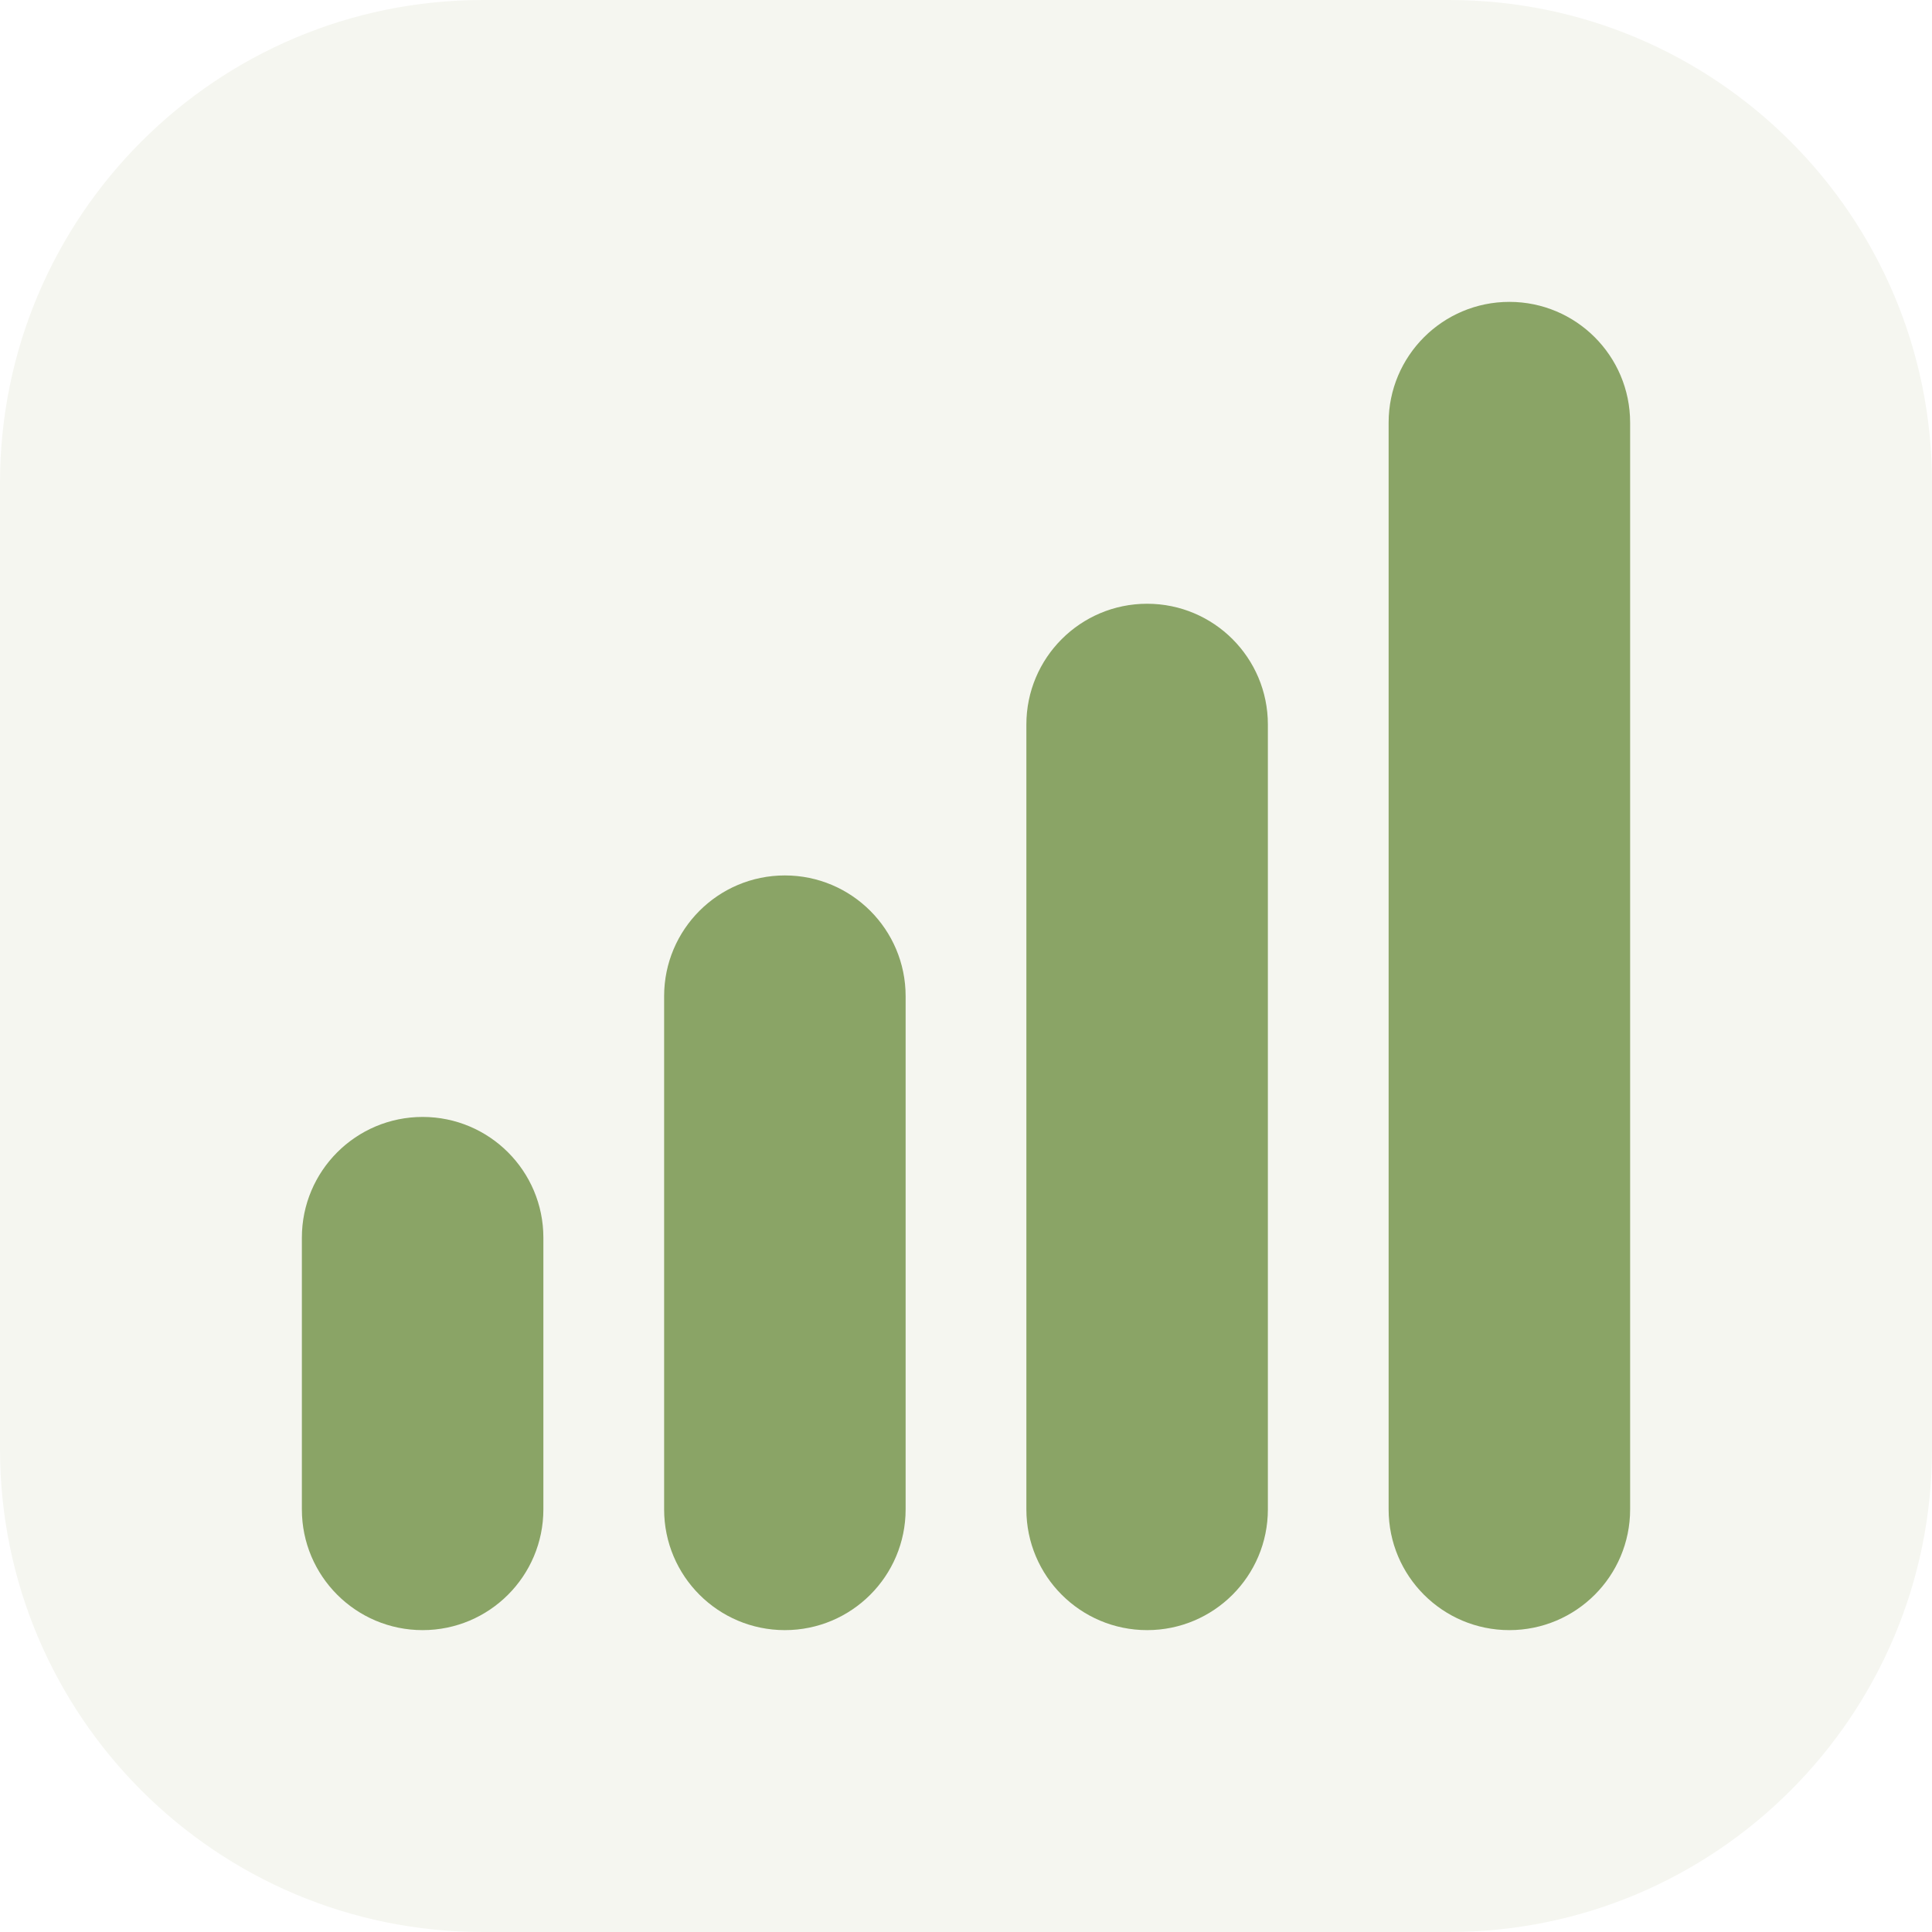
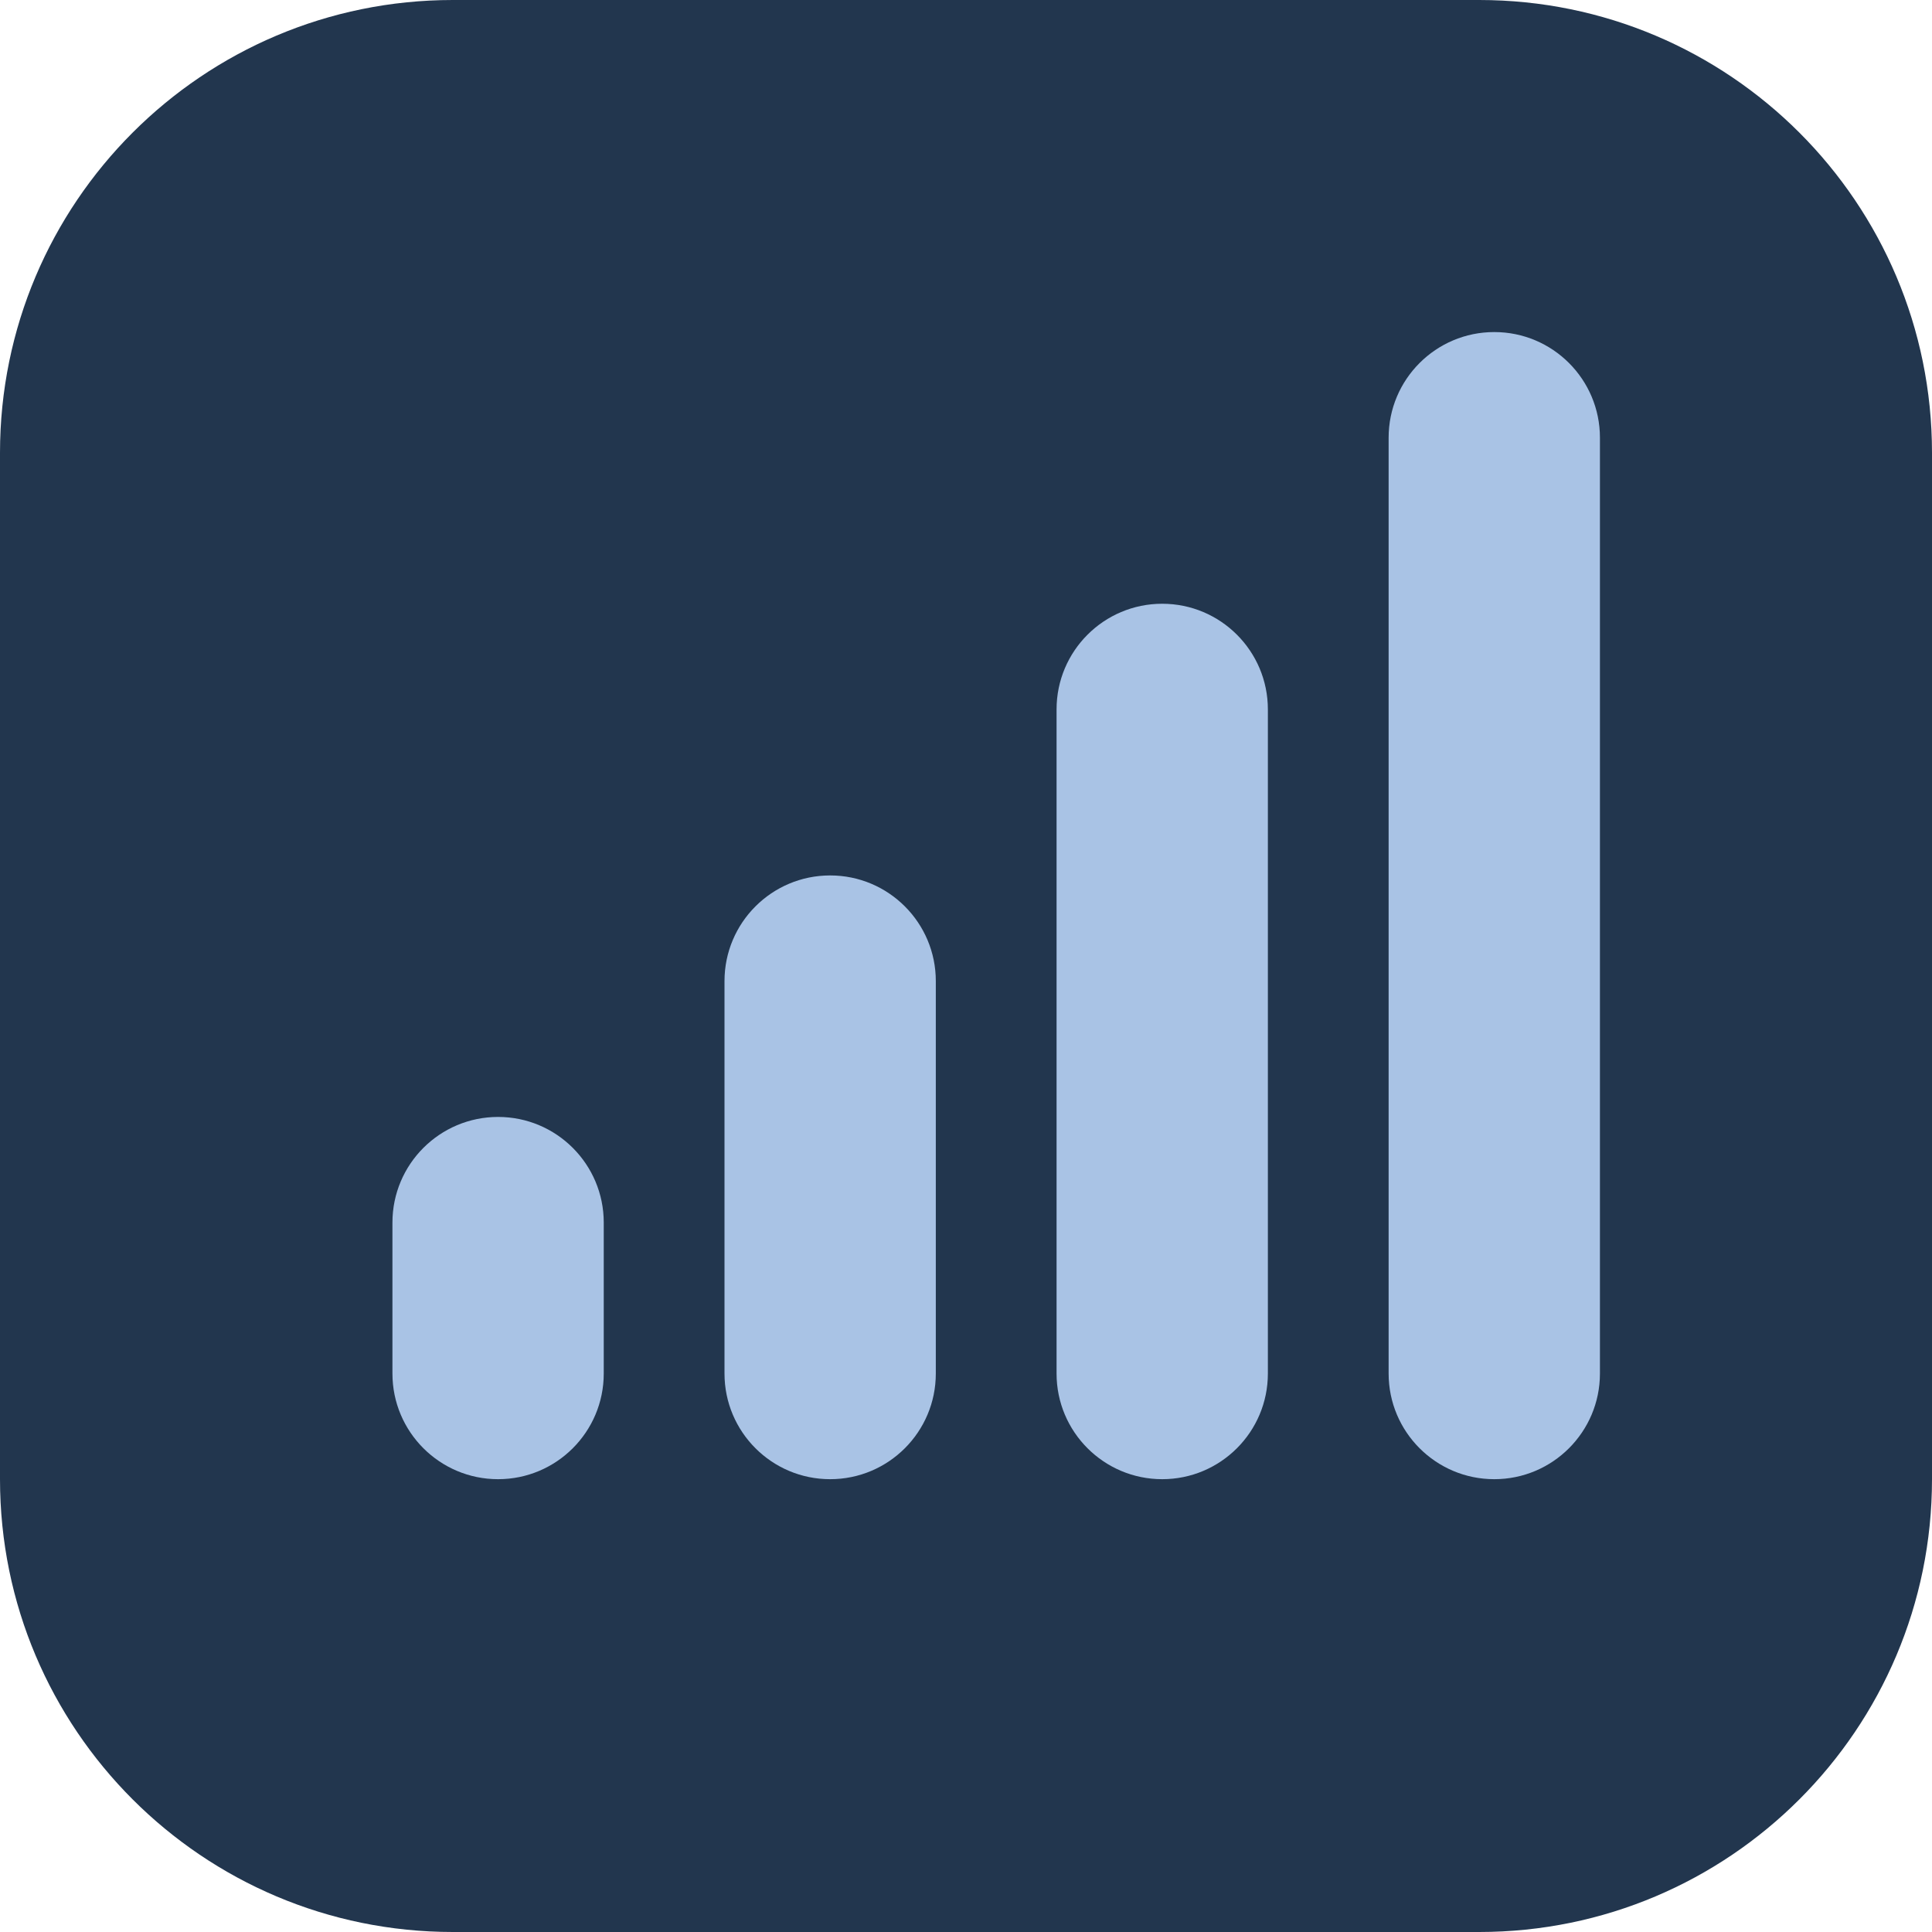
<svg xmlns="http://www.w3.org/2000/svg" viewBox="0 0 64 64">
-   <rect width="64" height="64" rx="16" fill="#f5f6f0" />
-   <g fill="#8aa466">
-     <rect x="10" y="37" width="8" height="17" rx="4" />
-     <rect x="22" y="29" width="8" height="25" rx="4" />
-     <rect x="34" y="20" width="8" height="34" rx="4" />
-     <rect x="46" y="10" width="8" height="44" rx="4" />
-   </g>
+   <rect width="64" height="64" rx="15" fill="#22364e" />
+   <rect x="13" y="37" width="7" height="12" rx="3.5" fill="#a9c3e5" />
+   <rect x="24" y="29" width="7" height="20" rx="3.5" fill="#a9c3e5" />
+   <rect x="35" y="20" width="7" height="29" rx="3.5" fill="#a9c3e5" />
+   <rect x="46" y="11" width="7" height="38" rx="3.5" fill="#a9c3e5" />
</svg>
